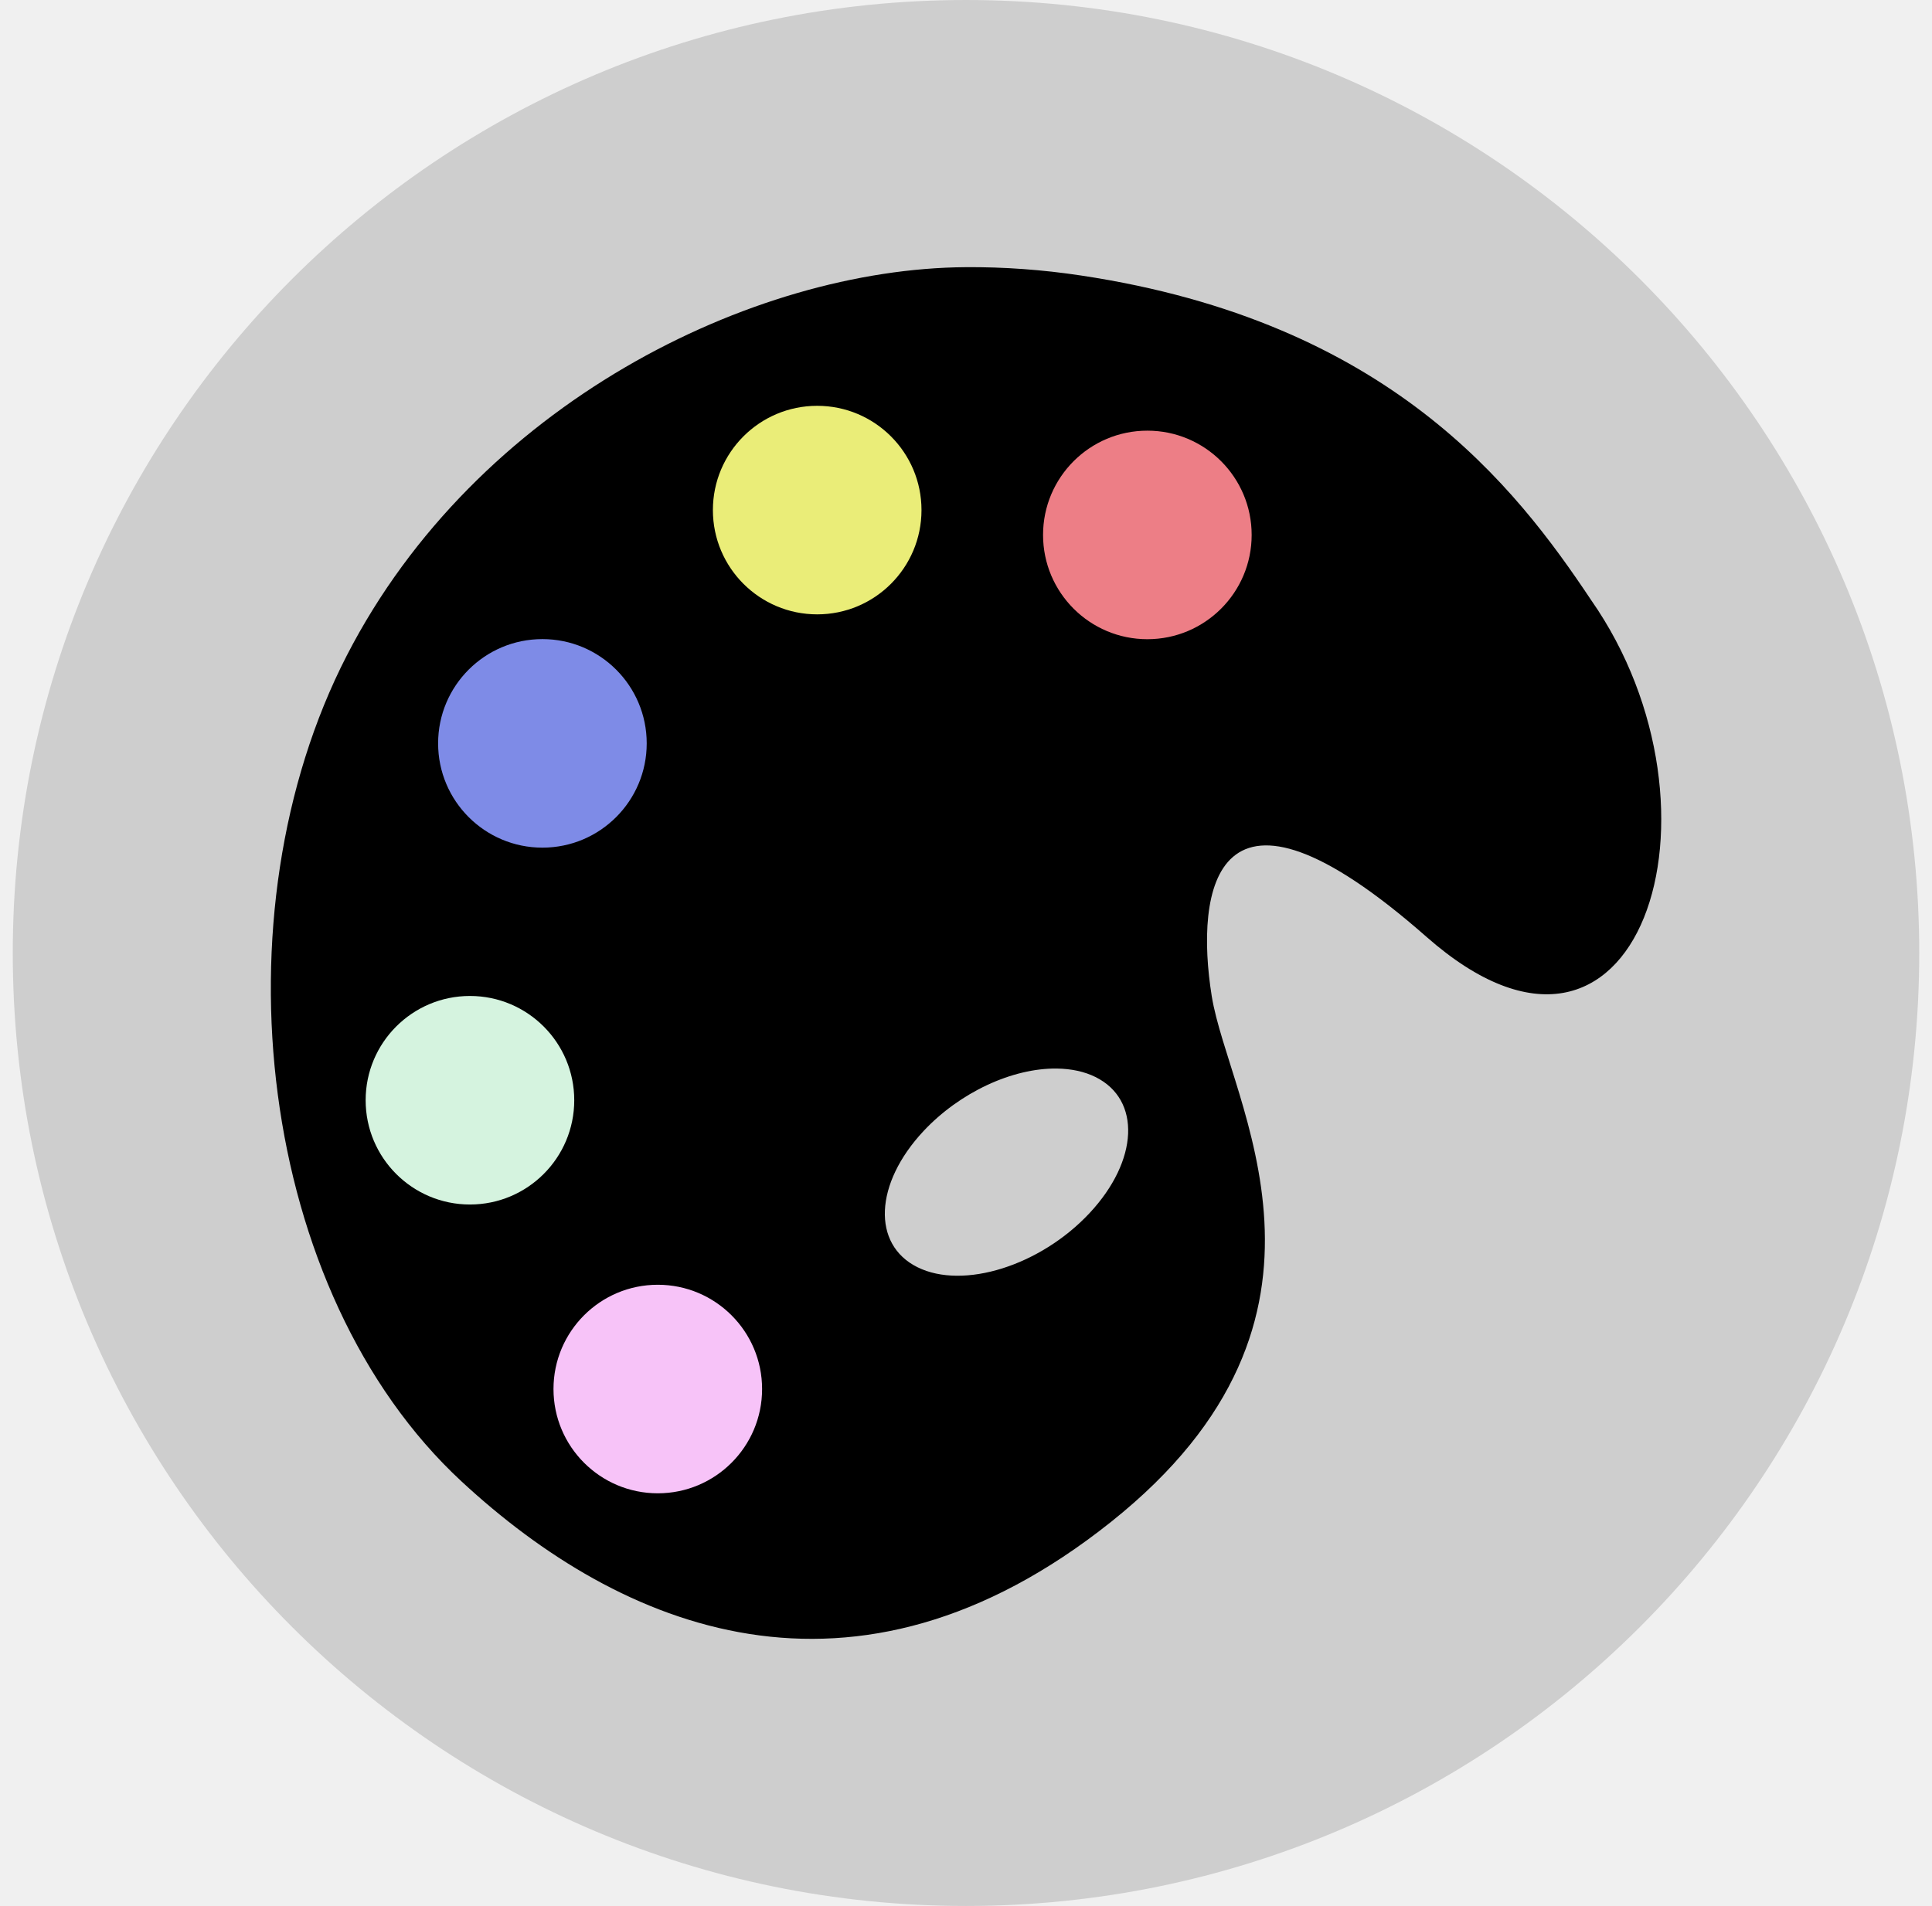
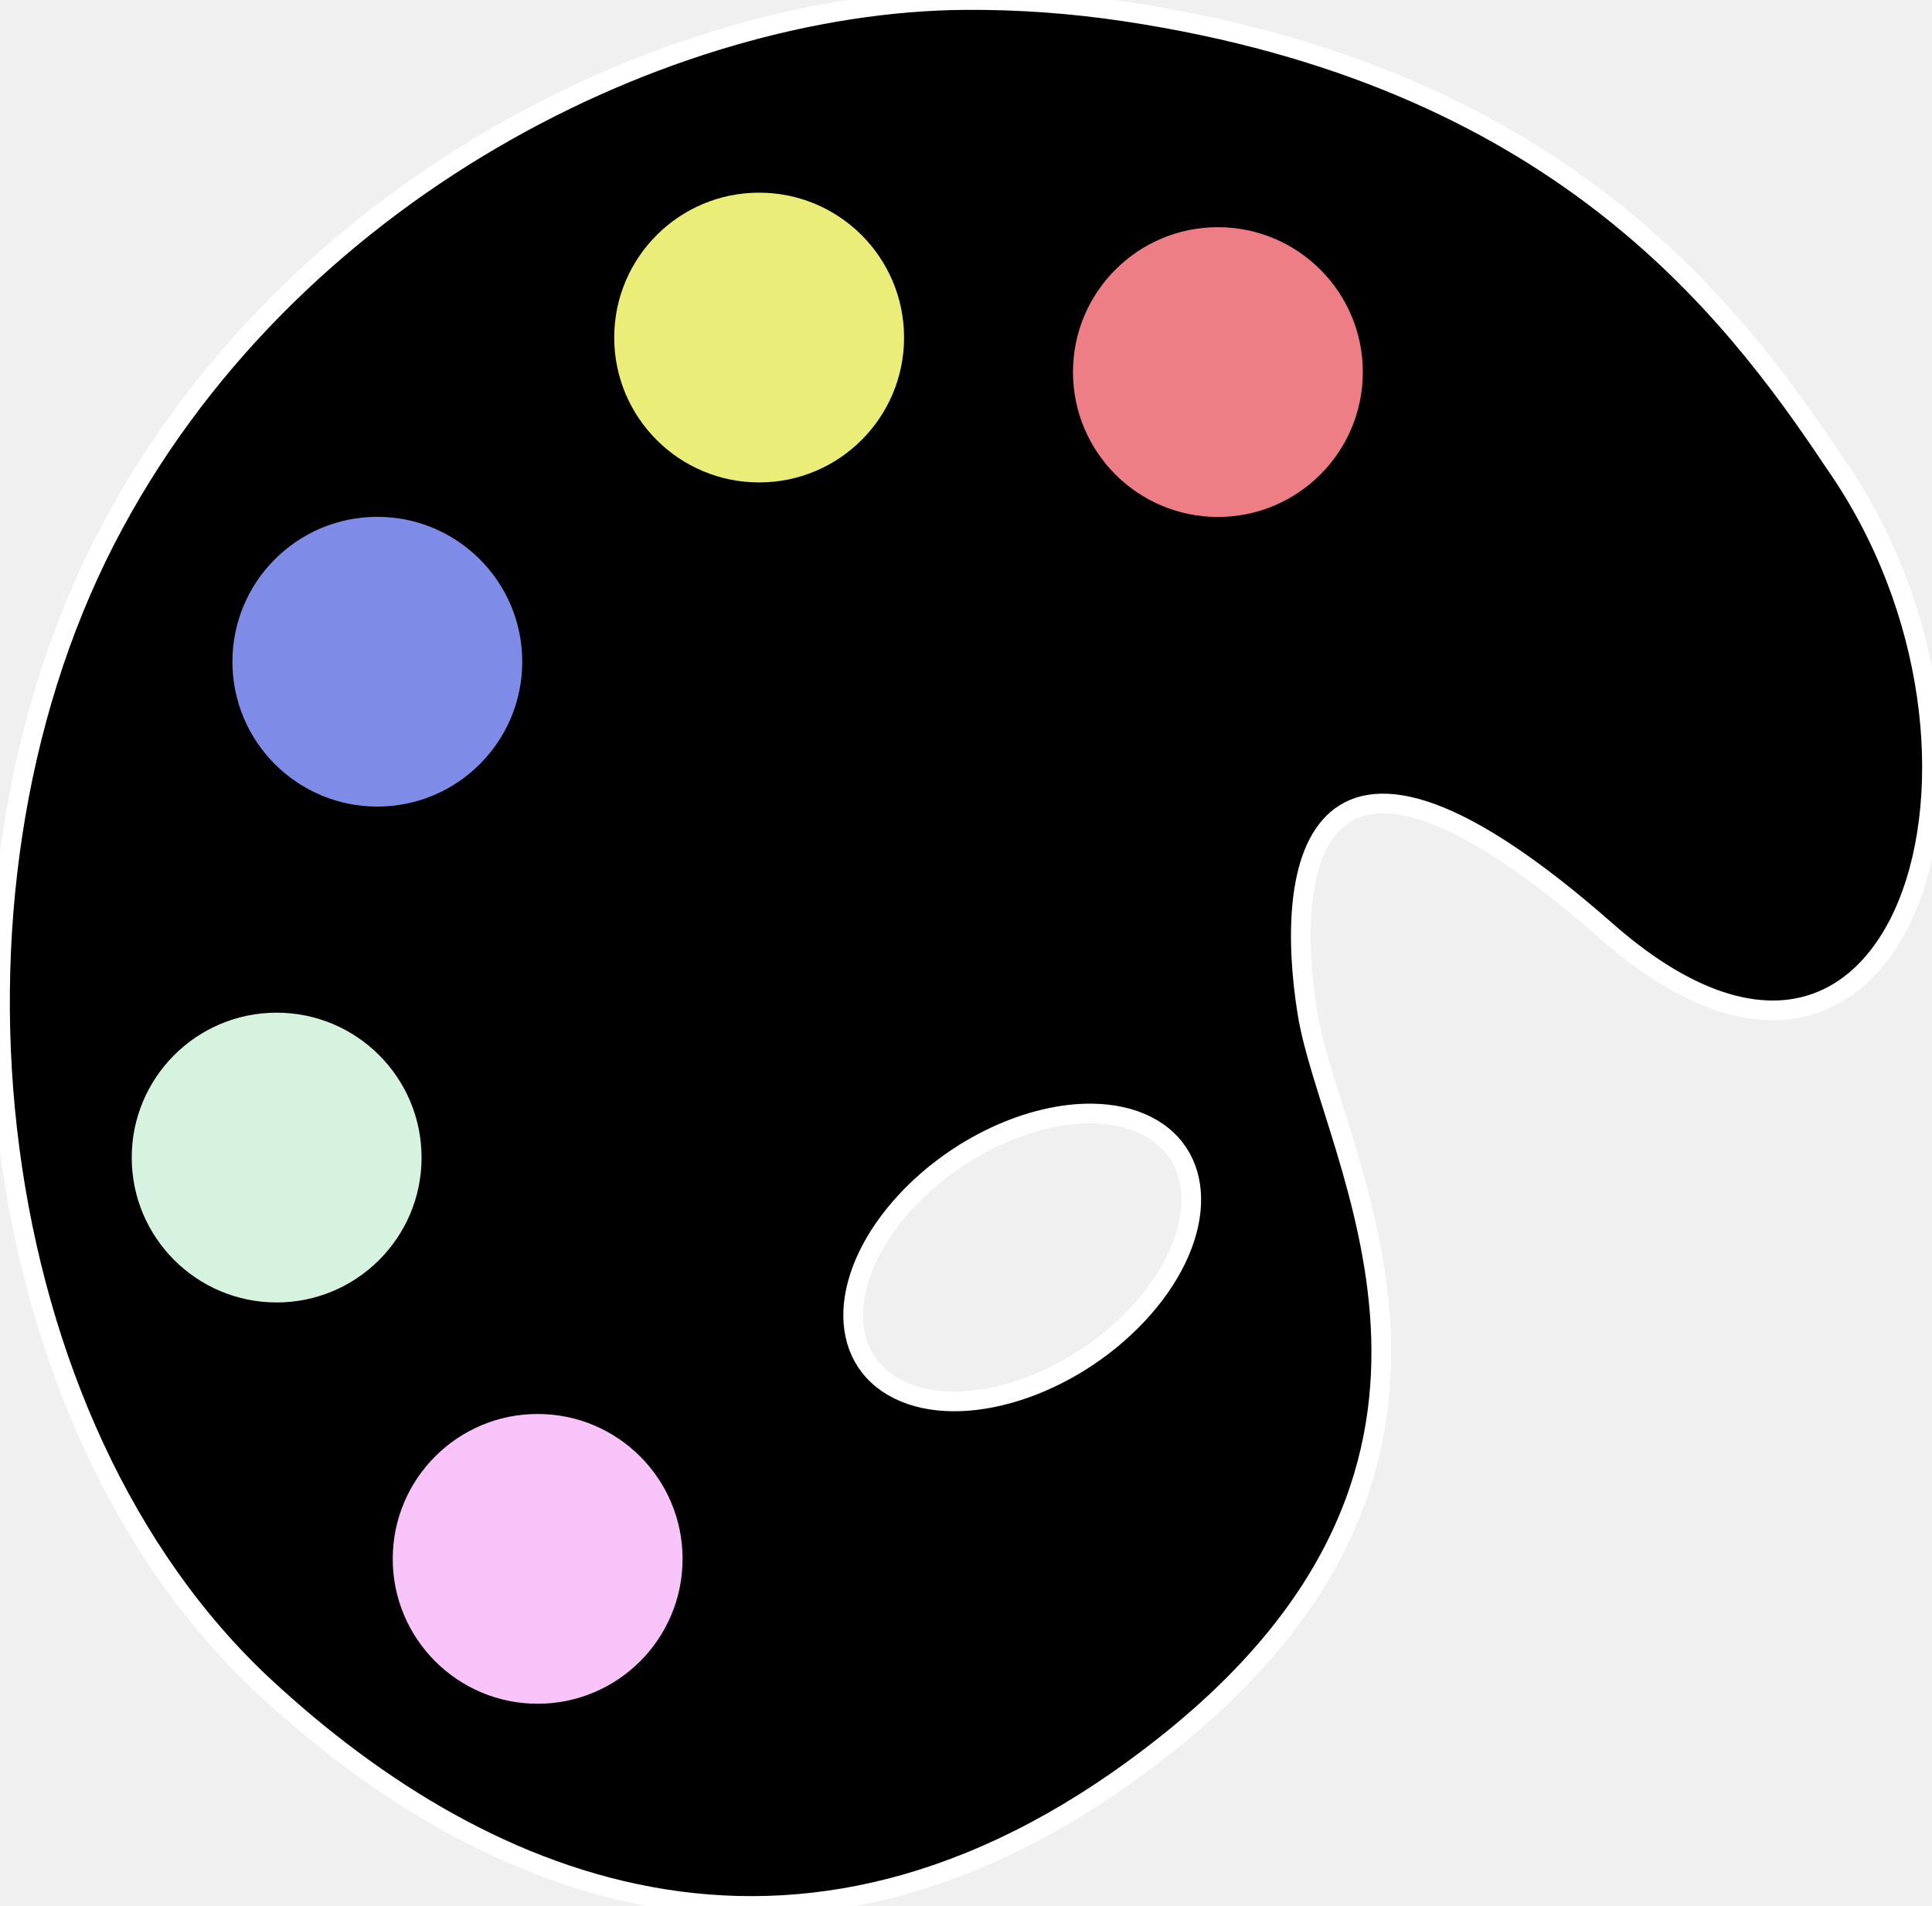
<svg xmlns="http://www.w3.org/2000/svg" width="111.252" height="109.782" viewBox="0 0 111.252 109.782" version="1.1" id="svg1" xml:space="preserve">
  <defs id="defs1" />
  <g id="layer2" transform="translate(-38.35566,-35.07484)">
-     <circle style="fill:#cecece;fill-opacity:1;stroke:none;stroke-width:3.402;stroke-dasharray:none;stroke-opacity:1" id="path1" cx="93.982" cy="89.966" r="54.891" />
+     <path id="path2" style="opacity:1;fill:#000000;stroke-width:1.134;stroke-dasharray:none;stroke:#ffffff;stroke-opacity:1" d="m 93.934,35.076 c -17.061,0.12 -39.141,10.942 -49.498,31.074 -10.648,20.697 -7.141,50.979 9.173,66.103 12.73,11.802 31.35,19.681 51.978,3.24 20.628,-16.441 9.401,-33.656 8.052,-42.086 -1.349,-8.43 0.174,-19.702 17.198,-4.721 17.024,14.981 24.953,-10.116 13.151,-26.977 -6.07,-9.105 -16.186,-22.256 -40.802,-25.965 -3.077,-0.464 -6.17,-0.689 -9.251,-0.668 z m 7.322,64.136 c 1.163,0.016 2.211,0.247 3.083,0.678 3.666,1.815 3.451,6.694 -0.481,10.898 -3.932,4.204 -10.093,6.141 -13.759,4.326 -3.666,-1.815 -3.451,-6.694 0.481,-10.898 2.88,-3.079 7.094,-5.054 10.677,-5.004 z" />
  </g>
  <g id="layer3" transform="translate(-1.124739,4.9865002e-4)">
-     <g id="g1">
-       <path id="path2" style="opacity:1;fill:#000000;stroke:none;stroke-width:0.816;stroke-dasharray:none;stroke-opacity:1" d="m 93.951,50.464 c -12.278,0.086 -28.169,7.874 -35.623,22.363 -7.663,14.895 -5.139,36.688 6.601,47.573 9.162,8.494 22.562,14.164 37.407,2.332 14.845,-11.833 6.765,-24.222 5.795,-30.289 -0.971,-6.067 0.125,-14.179 12.377,-3.398 12.252,10.782 17.958,-7.28 9.465,-19.415 -4.368,-6.552 -11.649,-16.017 -29.365,-18.686 -2.214,-0.334 -4.441,-0.496 -6.658,-0.481 z m 5.269,46.158 c 0.837,0.012 1.591,0.177 2.218,0.488 2.639,1.306 2.484,4.817 -0.346,7.843 -2.83,3.025 -7.263,4.419 -9.902,3.113 -2.639,-1.306 -2.484,-4.817 0.346,-7.843 2.073,-2.216 5.105,-3.637 7.684,-3.601 z" transform="translate(-37.23092,-35.07534)" />
-       <circle style="opacity:1;fill:#f7c3f8;fill-opacity:1;stroke:none;stroke-width:0;stroke-dasharray:none;stroke-opacity:1" id="path17" cx="39.003" cy="80.006" r="6.006" />
-       <circle style="fill:#d5f3df;fill-opacity:1;stroke:none;stroke-width:0;stroke-dasharray:none;stroke-opacity:1" id="path17-2" cx="28.186" cy="63.372" r="6.006" />
-       <circle style="fill:#7e8be7;fill-opacity:1;stroke:none;stroke-width:0;stroke-dasharray:none;stroke-opacity:1" id="path17-4" cx="32.359" cy="42.817" r="6.006" />
-       <circle style="fill:#eaed78;fill-opacity:1;stroke:none;stroke-width:0;stroke-dasharray:none;stroke-opacity:1" id="path17-6" cx="48.182" cy="29.38" r="6.006" />
-       <circle style="fill:#ed7e86;fill-opacity:1;stroke:none;stroke-width:0;stroke-dasharray:none;stroke-opacity:1" id="path17-1" cx="67.194" cy="30.811" r="6.006" />
-     </g>
+     <circle style="opacity:1;fill:#f7c3f8;fill-opacity:1;stroke:none;stroke-width:0;stroke-dasharray:none;stroke-opacity:1" id="path17" cx="32.085" cy="89.788" r="8.345" />
+     <circle style="fill:#d5f3df;fill-opacity:1;stroke:none;stroke-width:0;stroke-dasharray:none;stroke-opacity:1" id="path17-2" cx="17.055" cy="66.674" r="8.345" />
+     <circle style="fill:#7e8be7;fill-opacity:1;stroke:none;stroke-width:0;stroke-dasharray:none;stroke-opacity:1" id="path17-4" cx="22.853" cy="38.113" r="8.345" />
+     <circle style="fill:#eaed78;fill-opacity:1;stroke:none;stroke-width:0;stroke-dasharray:none;stroke-opacity:1" id="path17-6" cx="44.839" cy="19.442" r="8.345" />
+     <circle style="fill:#ed7e86;fill-opacity:1;stroke:none;stroke-width:0;stroke-dasharray:none;stroke-opacity:1" id="path17-1" cx="71.256" cy="21.43" r="8.345" />
  </g>
</svg>
